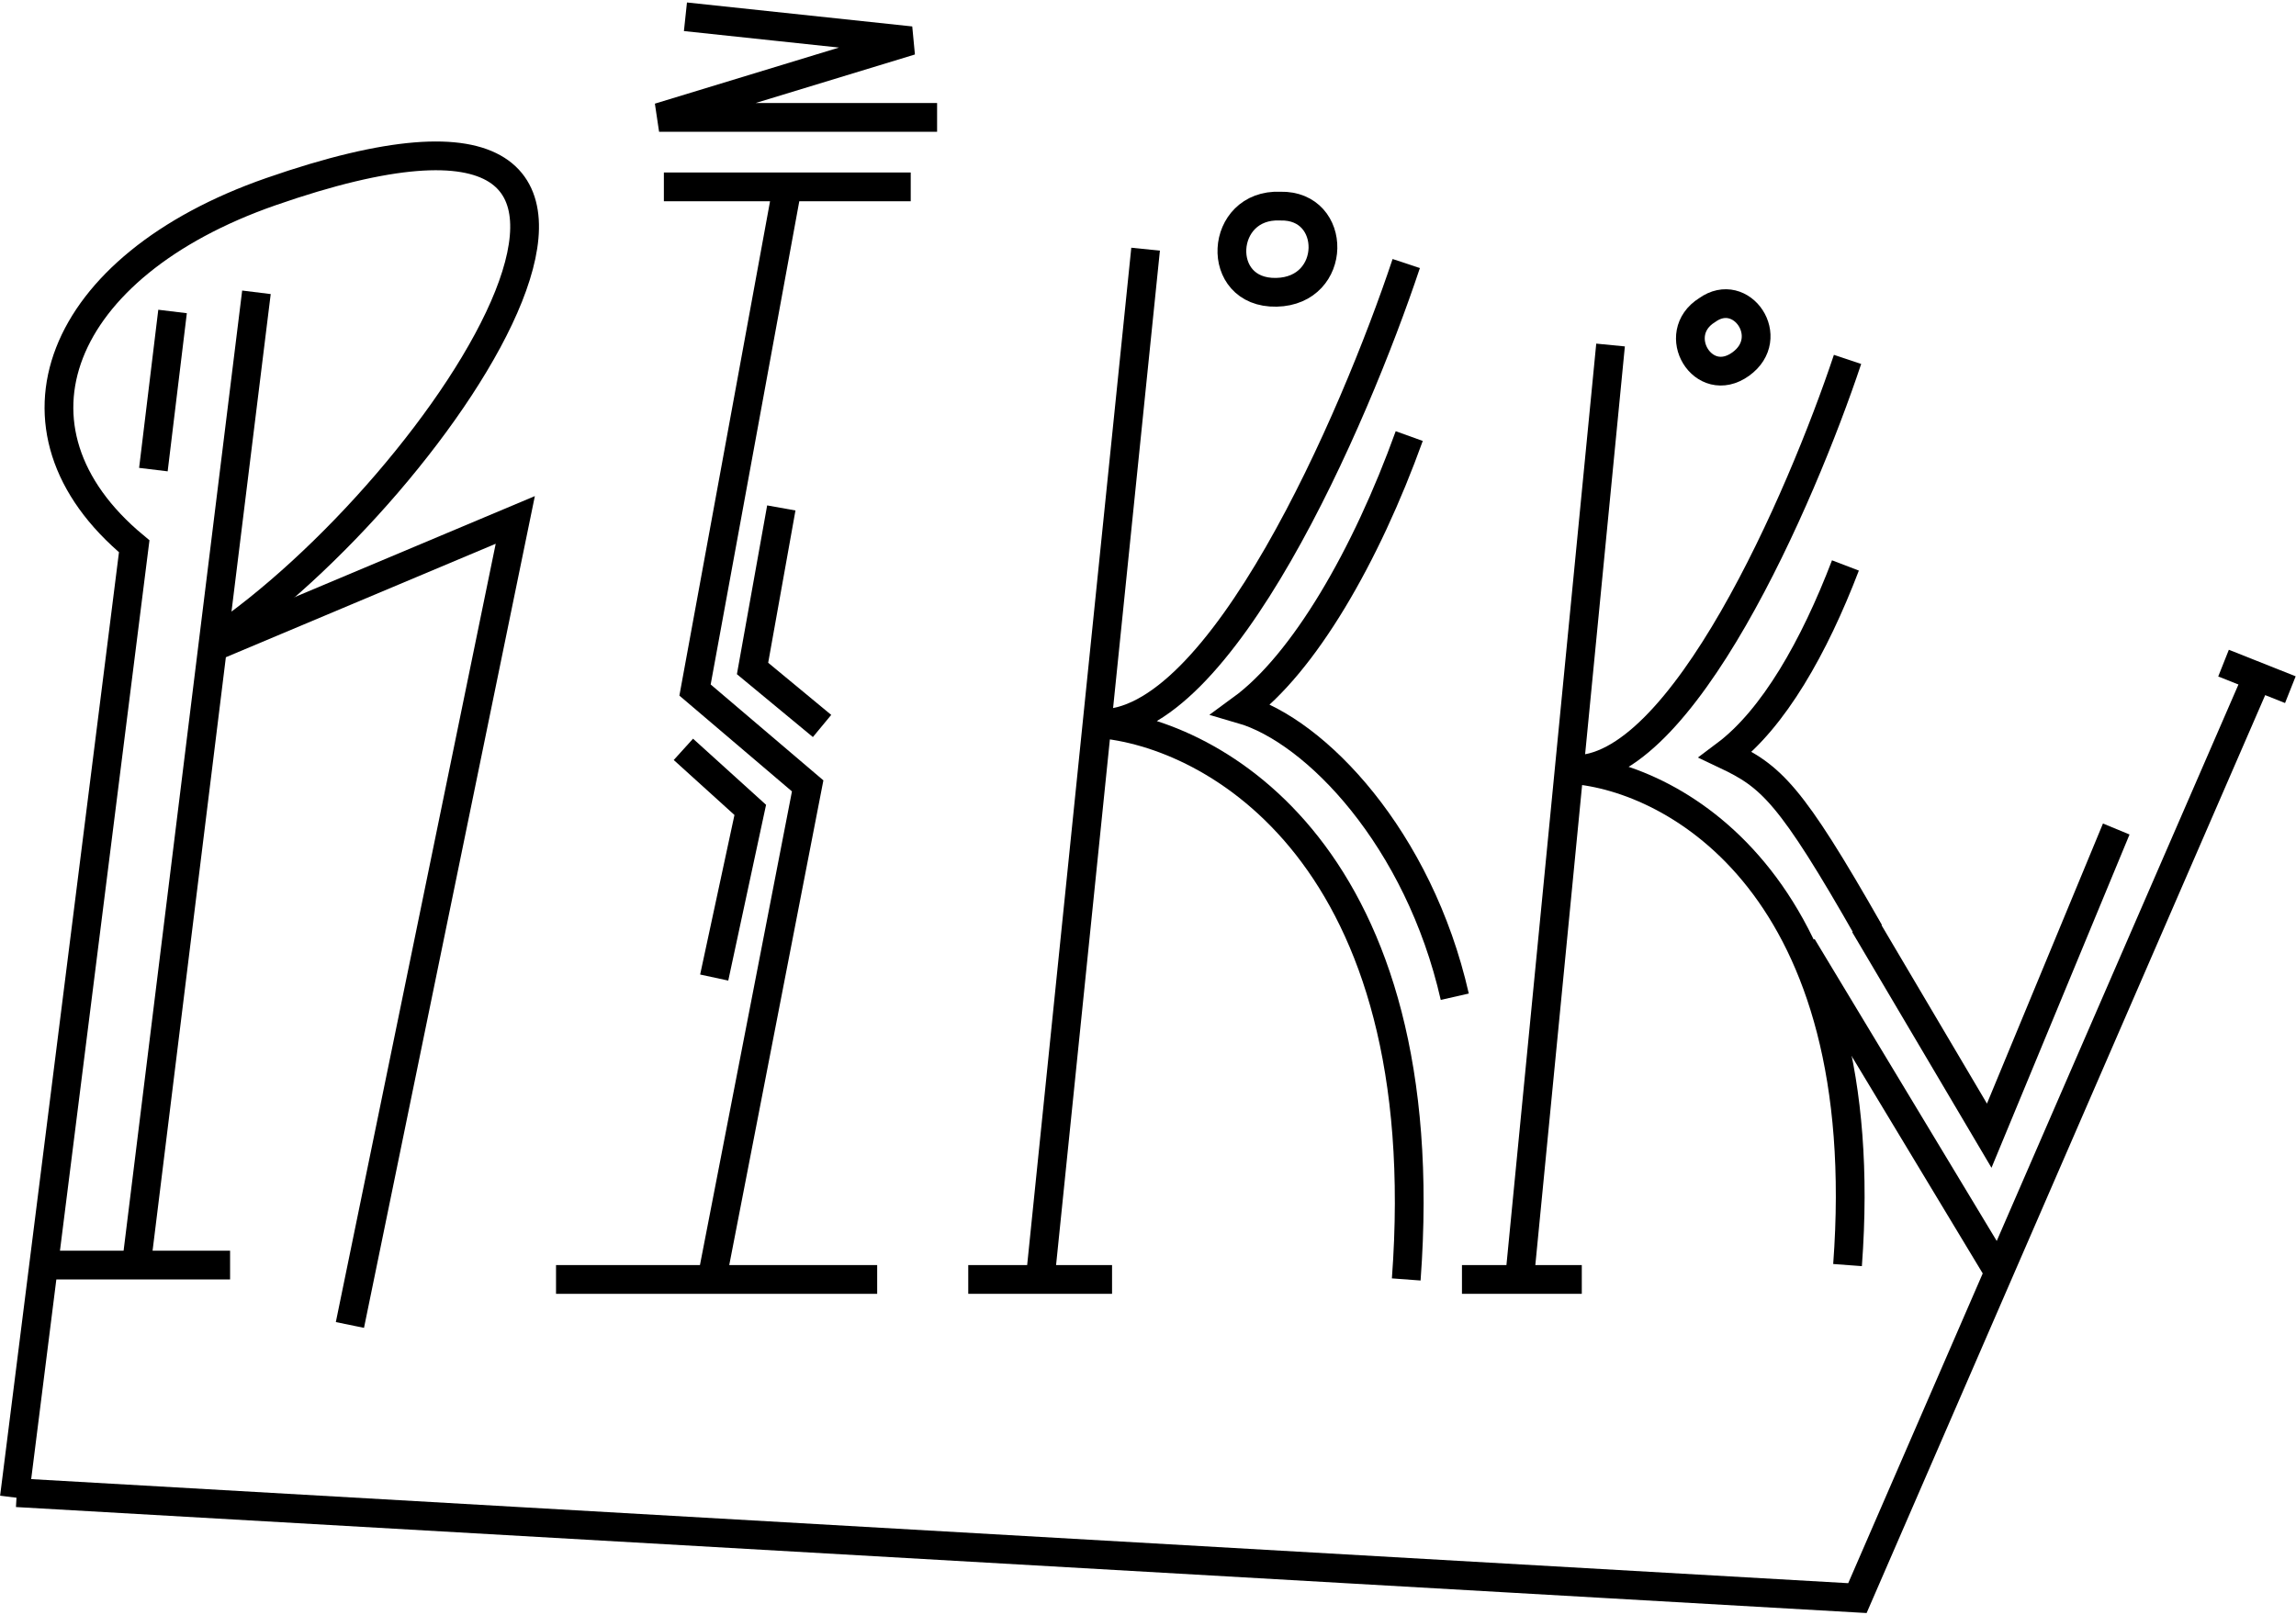
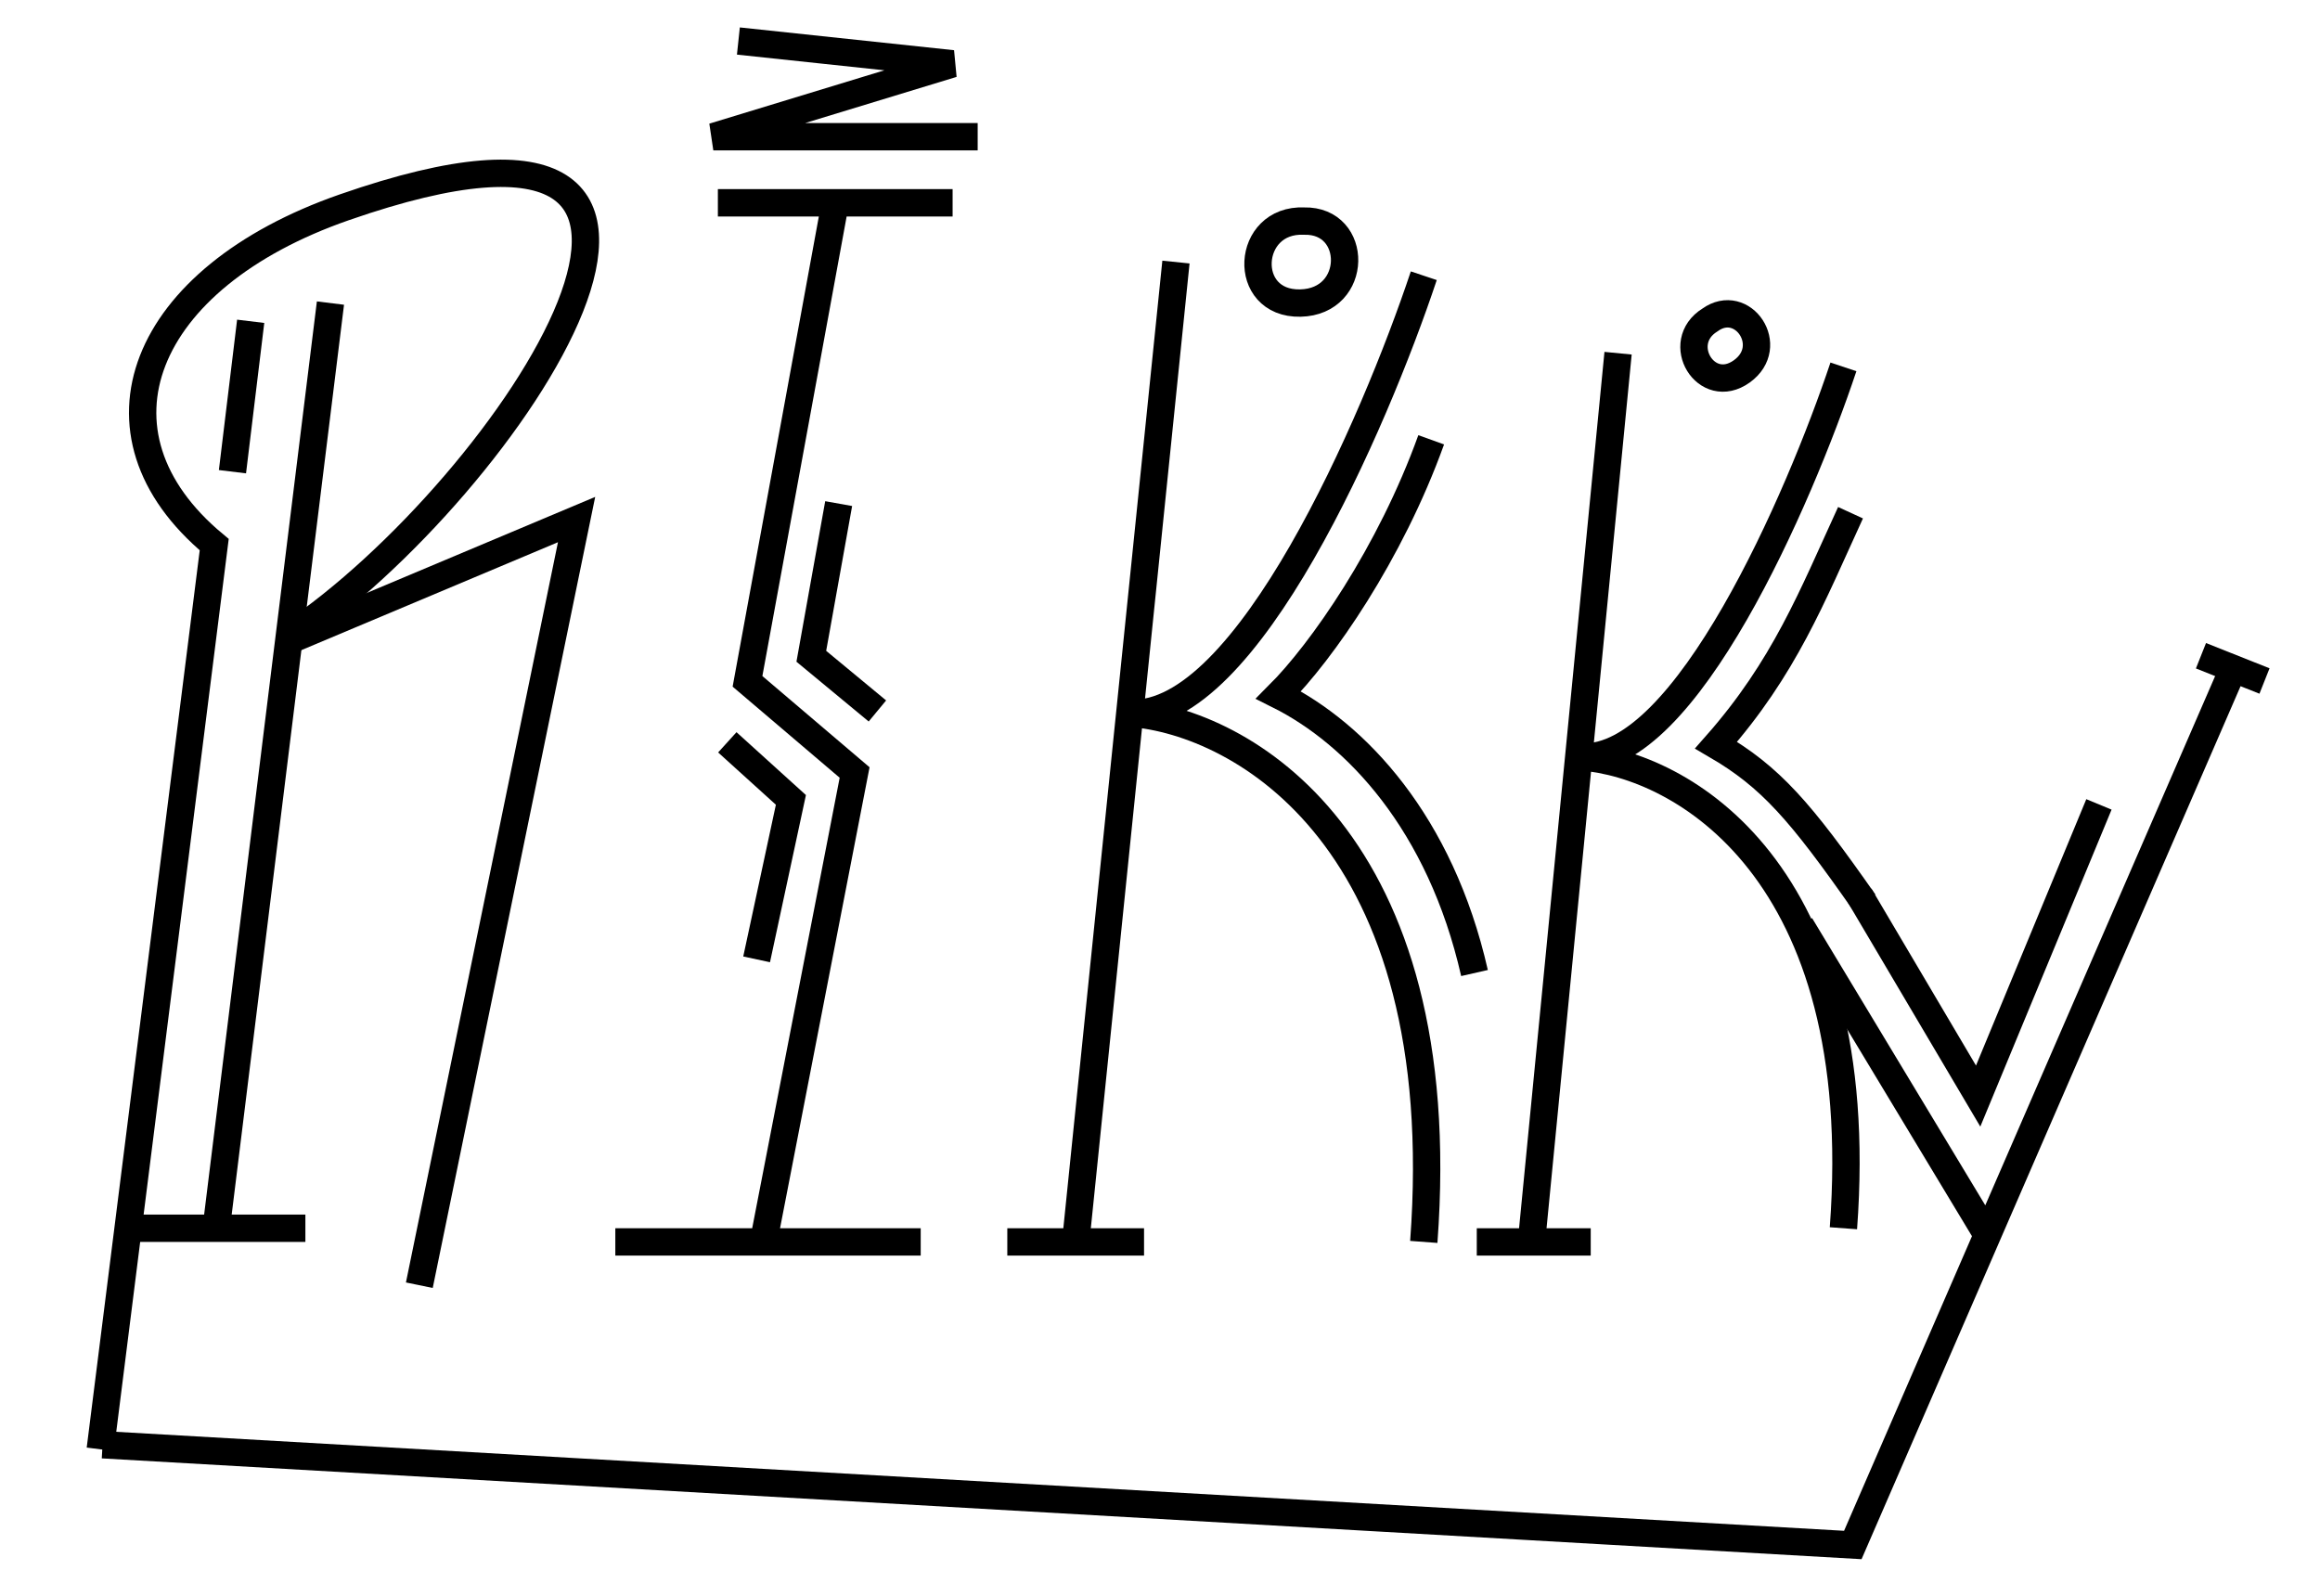
- <svg xmlns="http://www.w3.org/2000/svg" width="479" height="337" viewBox="0 0 479 337" fill="none">
-   <path d="M53.5 61L28.5 263.5" stroke="black" stroke-width="6" />
-   <path d="M44.5 135L107.5 108.5L73 276.5" stroke="black" stroke-width="6" />
-   <path d="M44.5 134C92.667 101.833 156.619 5.127 56.5 40C12 55.5 -1.5 89.5 28 114L3 312.5" stroke="black" stroke-width="6" />
-   <path d="M143 3.5L190 8.5L137.5 24.5H195.5" stroke="black" stroke-width="6" />
-   <path d="M239 52L217 267" stroke="black" stroke-width="6" />
-   <path d="M293.374 55C282.536 87.5 254.487 152.2 229 151C253.195 152.833 299.943 178.6 293.374 267" stroke="black" stroke-width="6" />
-   <path d="M336 72L317 267" stroke="black" stroke-width="6" />
-   <path d="M385.441 75C375.77 103.974 350.742 161.655 328 160.585C349.589 162.219 391.303 185.191 385.441 264" stroke="black" stroke-width="6" />
-   <path d="M376 197.5L417 265.5L471.5 140L387.5 333.5L3.5 311.5" stroke="black" stroke-width="6" />
-   <path d="M389 193L415 237L441.5 173" stroke="black" stroke-width="6" />
-   <path d="M267.114 43.012C279.095 42.731 279.095 60.716 266.297 60.997C253.249 61.283 254.315 42.45 267.114 43.012Z" stroke="black" stroke-width="6" />
-   <path d="M356.155 64.709C363.323 59.548 370.814 70.484 363.148 75.985C355.334 81.593 348.139 69.697 356.155 64.709Z" stroke="black" stroke-width="6" />
-   <path d="M294 91C285 116 272 138.5 259 148C274.5 152.5 296 175 303.5 208" stroke="black" stroke-width="6" />
-   <path d="M385 118C378.5 135 370 150 360 157.5C369.5 162 373.5 165.5 390 194.5" stroke="black" stroke-width="6" />
-   <path d="M36 65L32 98" stroke="black" stroke-width="6" />
-   <path d="M138.5 39H164.25M190 39H164.25M164.25 39L145 144L168.5 164L148.5 267H116H183" stroke="black" stroke-width="6" />
-   <path d="M163 106L157 139.5L171.5 151.5" stroke="black" stroke-width="6" />
-   <path d="M149 204L156.522 169.013L142.571 156.378" stroke="black" stroke-width="6" />
-   <path d="M8 264H48" stroke="black" stroke-width="6" />
-   <path d="M202 267H232" stroke="black" stroke-width="6" />
-   <path d="M305 267H330" stroke="black" stroke-width="6" />
-   <path d="M463.884 138.383L477.823 143.923" stroke="black" stroke-width="6" />
+ <svg xmlns="http://www.w3.org/2000/svg" width="509" height="350" viewBox="0 0 509 350" fill="none">
+   <path d="M72.5 66.5L47.5 269" stroke="black" stroke-width="6" />
+   <path d="M63.5 140.5L126.5 114L92 282" stroke="black" stroke-width="6" />
+   <path d="M63.5 139.5C111.667 107.333 175.619 10.627 75.5 45.5C31 61 17.5 95 47 119.5L22 318" stroke="black" stroke-width="6" />
+   <path d="M162 9L209 14L156.5 30H214.5" stroke="black" stroke-width="6" />
+   <path d="M258 57.5L236 272.5" stroke="black" stroke-width="6" />
+   <path d="M312.374 60.5C301.536 93 273.487 157.7 248 156.5C272.195 158.333 318.943 184.1 312.374 272.5" stroke="black" stroke-width="6" />
+   <path d="M355 77.5L336 272.5" stroke="black" stroke-width="6" />
+   <path d="M404.441 80.5C394.77 109.474 369.742 167.155 347 166.085C368.589 167.719 410.303 190.691 404.441 269.5" stroke="black" stroke-width="6" />
+   <path d="M395 203L436 271L490.5 145.5L406.5 339L22.5 317" stroke="black" stroke-width="6" />
+   <path d="M408 196.5L434 240.5L460.5 176.5" stroke="black" stroke-width="6" />
+   <path d="M286.114 48.512C298.095 48.231 298.095 66.216 285.297 66.497C272.249 66.783 273.315 47.95 286.114 48.512Z" stroke="black" stroke-width="6" />
+   <path d="M375.155 70.209C382.323 65.048 389.814 75.984 382.148 81.485C374.334 87.093 367.139 75.197 375.155 70.209Z" stroke="black" stroke-width="6" />
+   <path d="M314 96.5C305 121.5 290 143 280.5 152.5C297.5 161 316 180.5 323.5 213.5" stroke="black" stroke-width="6" />
+   <path d="M406 112.5C397.5 131 391.5 146.5 376.5 163.5C388.5 170.5 395 178 409 198" stroke="black" stroke-width="6" />
+   <path d="M55 70.5L51 103.5" stroke="black" stroke-width="6" />
+   <path d="M157.5 44.5H183.25M209 44.5H183.25M183.25 44.5L164 149.5L187.5 169.5L167.5 272.5H135H202" stroke="black" stroke-width="6" />
+   <path d="M184 110.5L178 144L192.5 156" stroke="black" stroke-width="6" />
+   <path d="M166 210.5L173.522 175.513L159.571 162.878" stroke="black" stroke-width="6" />
+   <path d="M27 269.5H67" stroke="black" stroke-width="6" />
+   <path d="M221 272.5H251" stroke="black" stroke-width="6" />
+   <path d="M324 272.5H349" stroke="black" stroke-width="6" />
+   <path d="M482.884 143.883L496.823 149.423" stroke="black" stroke-width="6" />
</svg>
